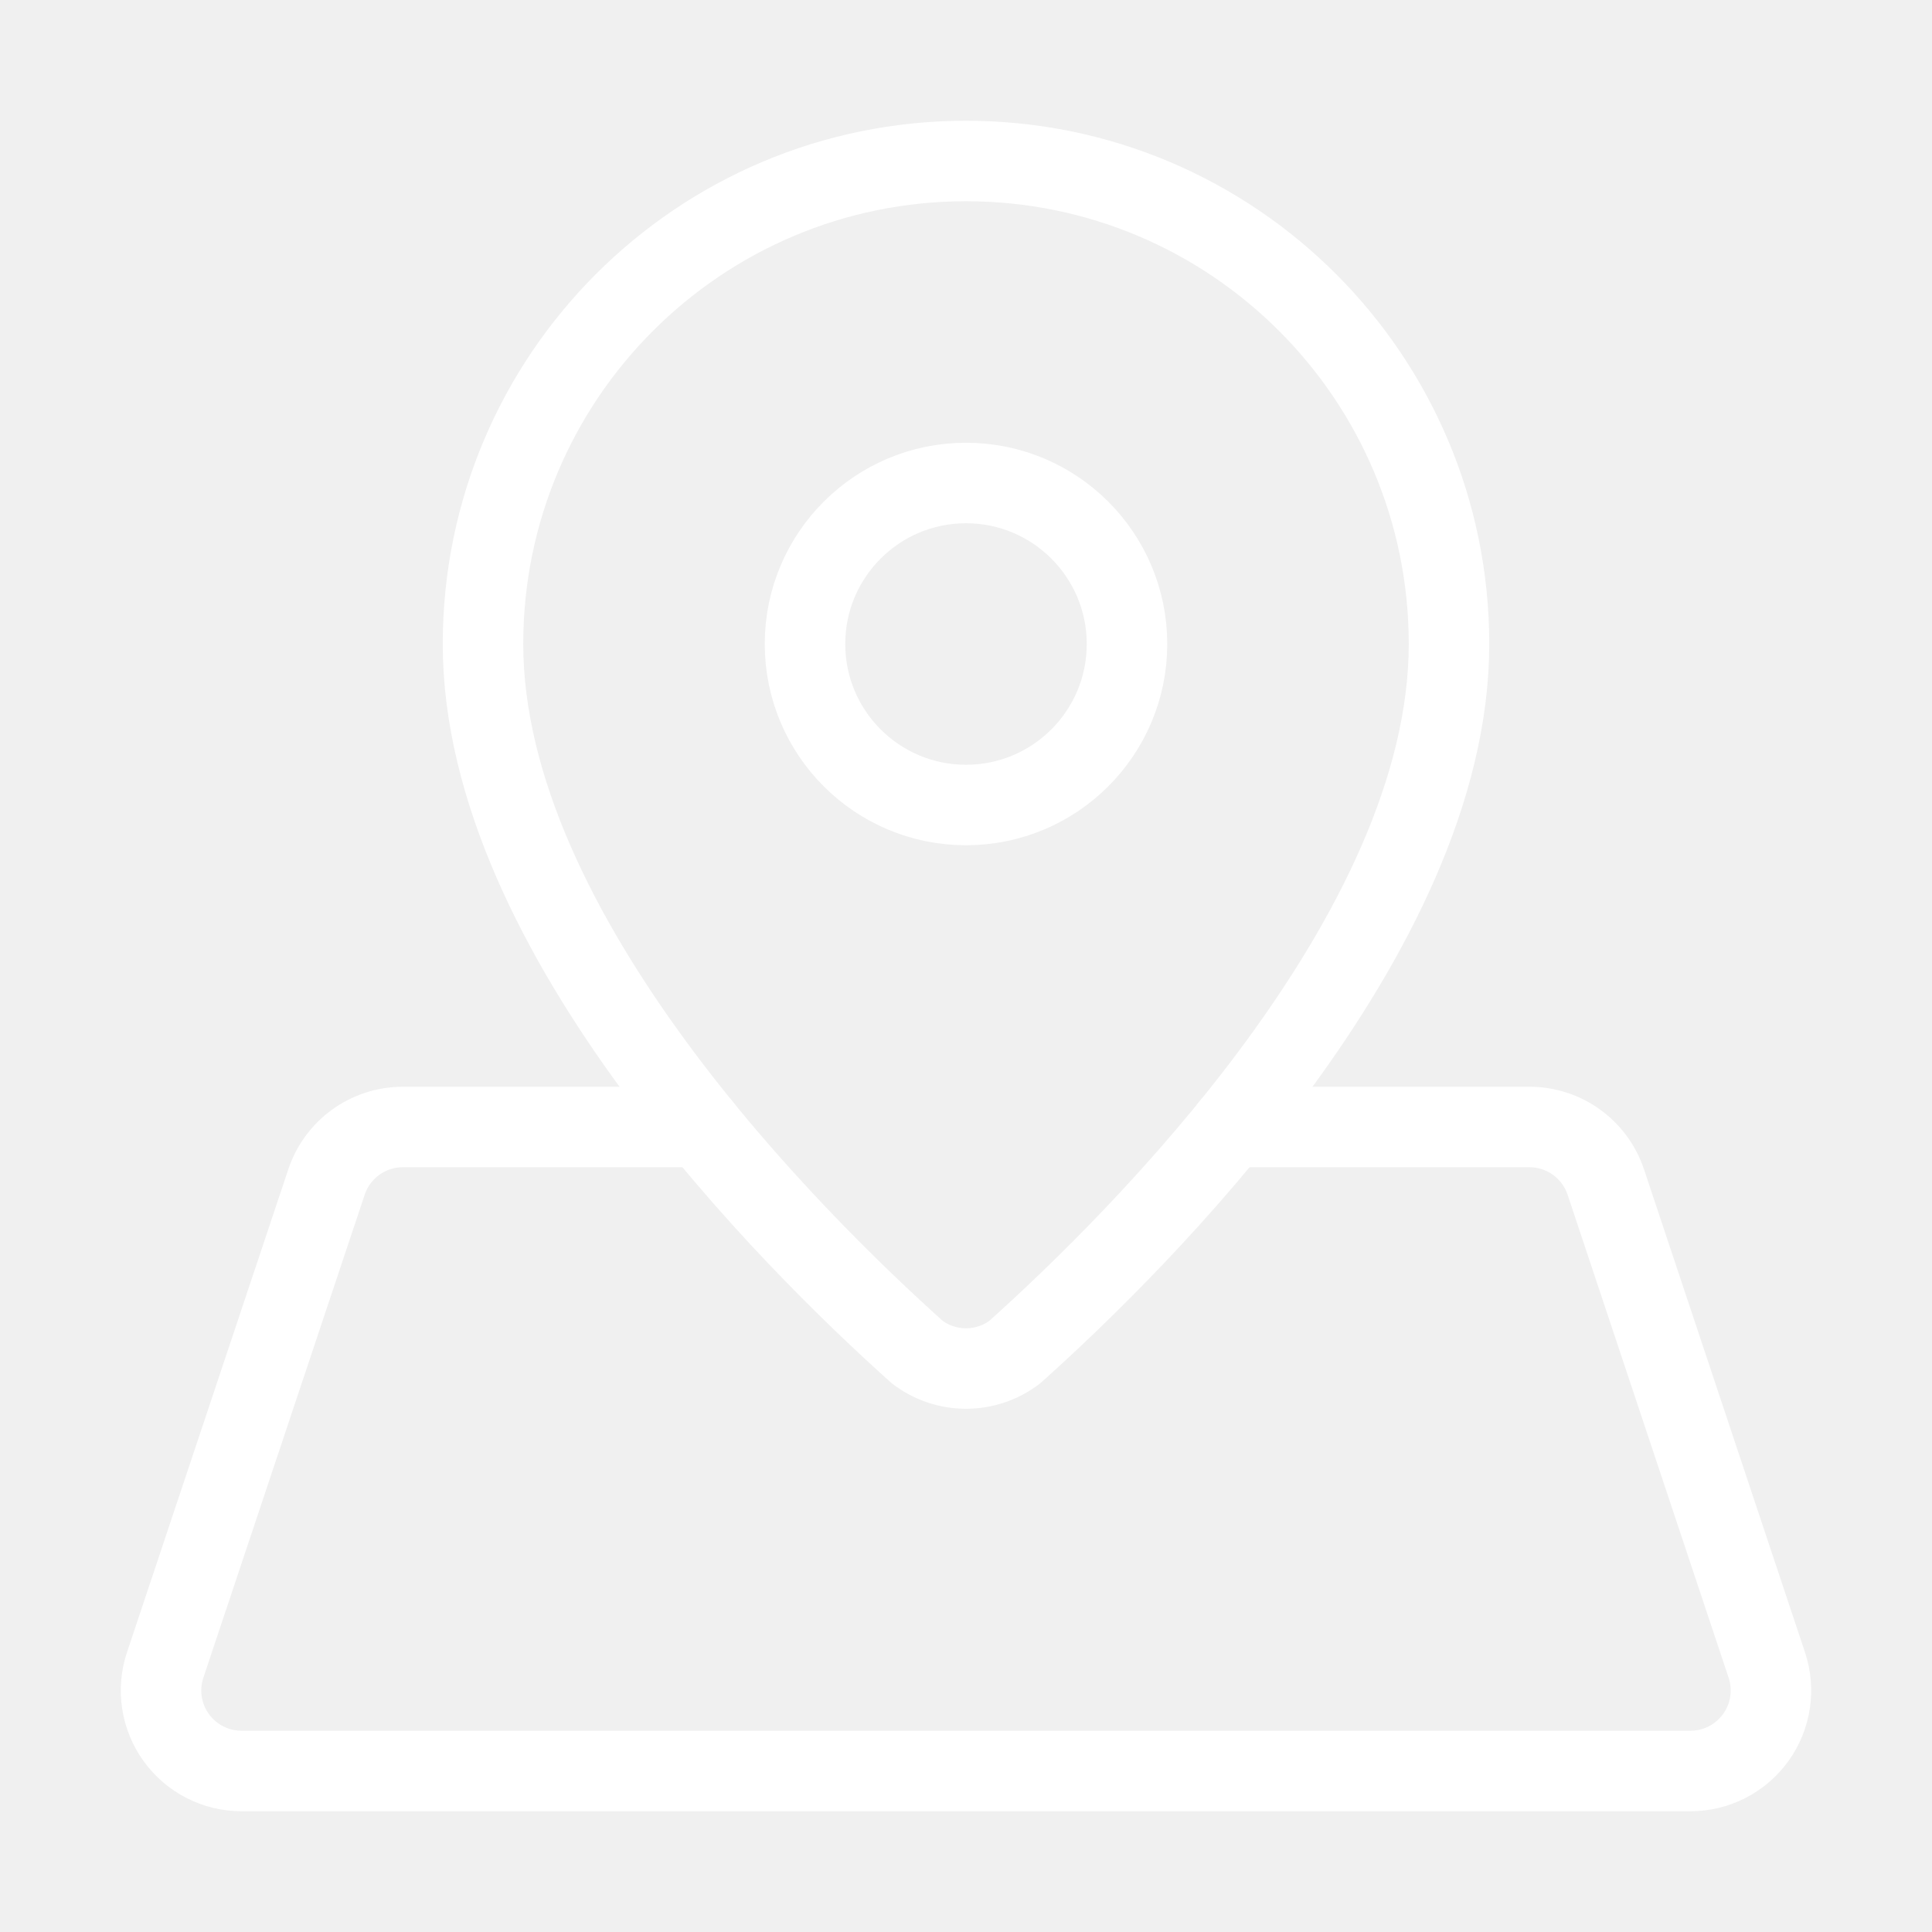
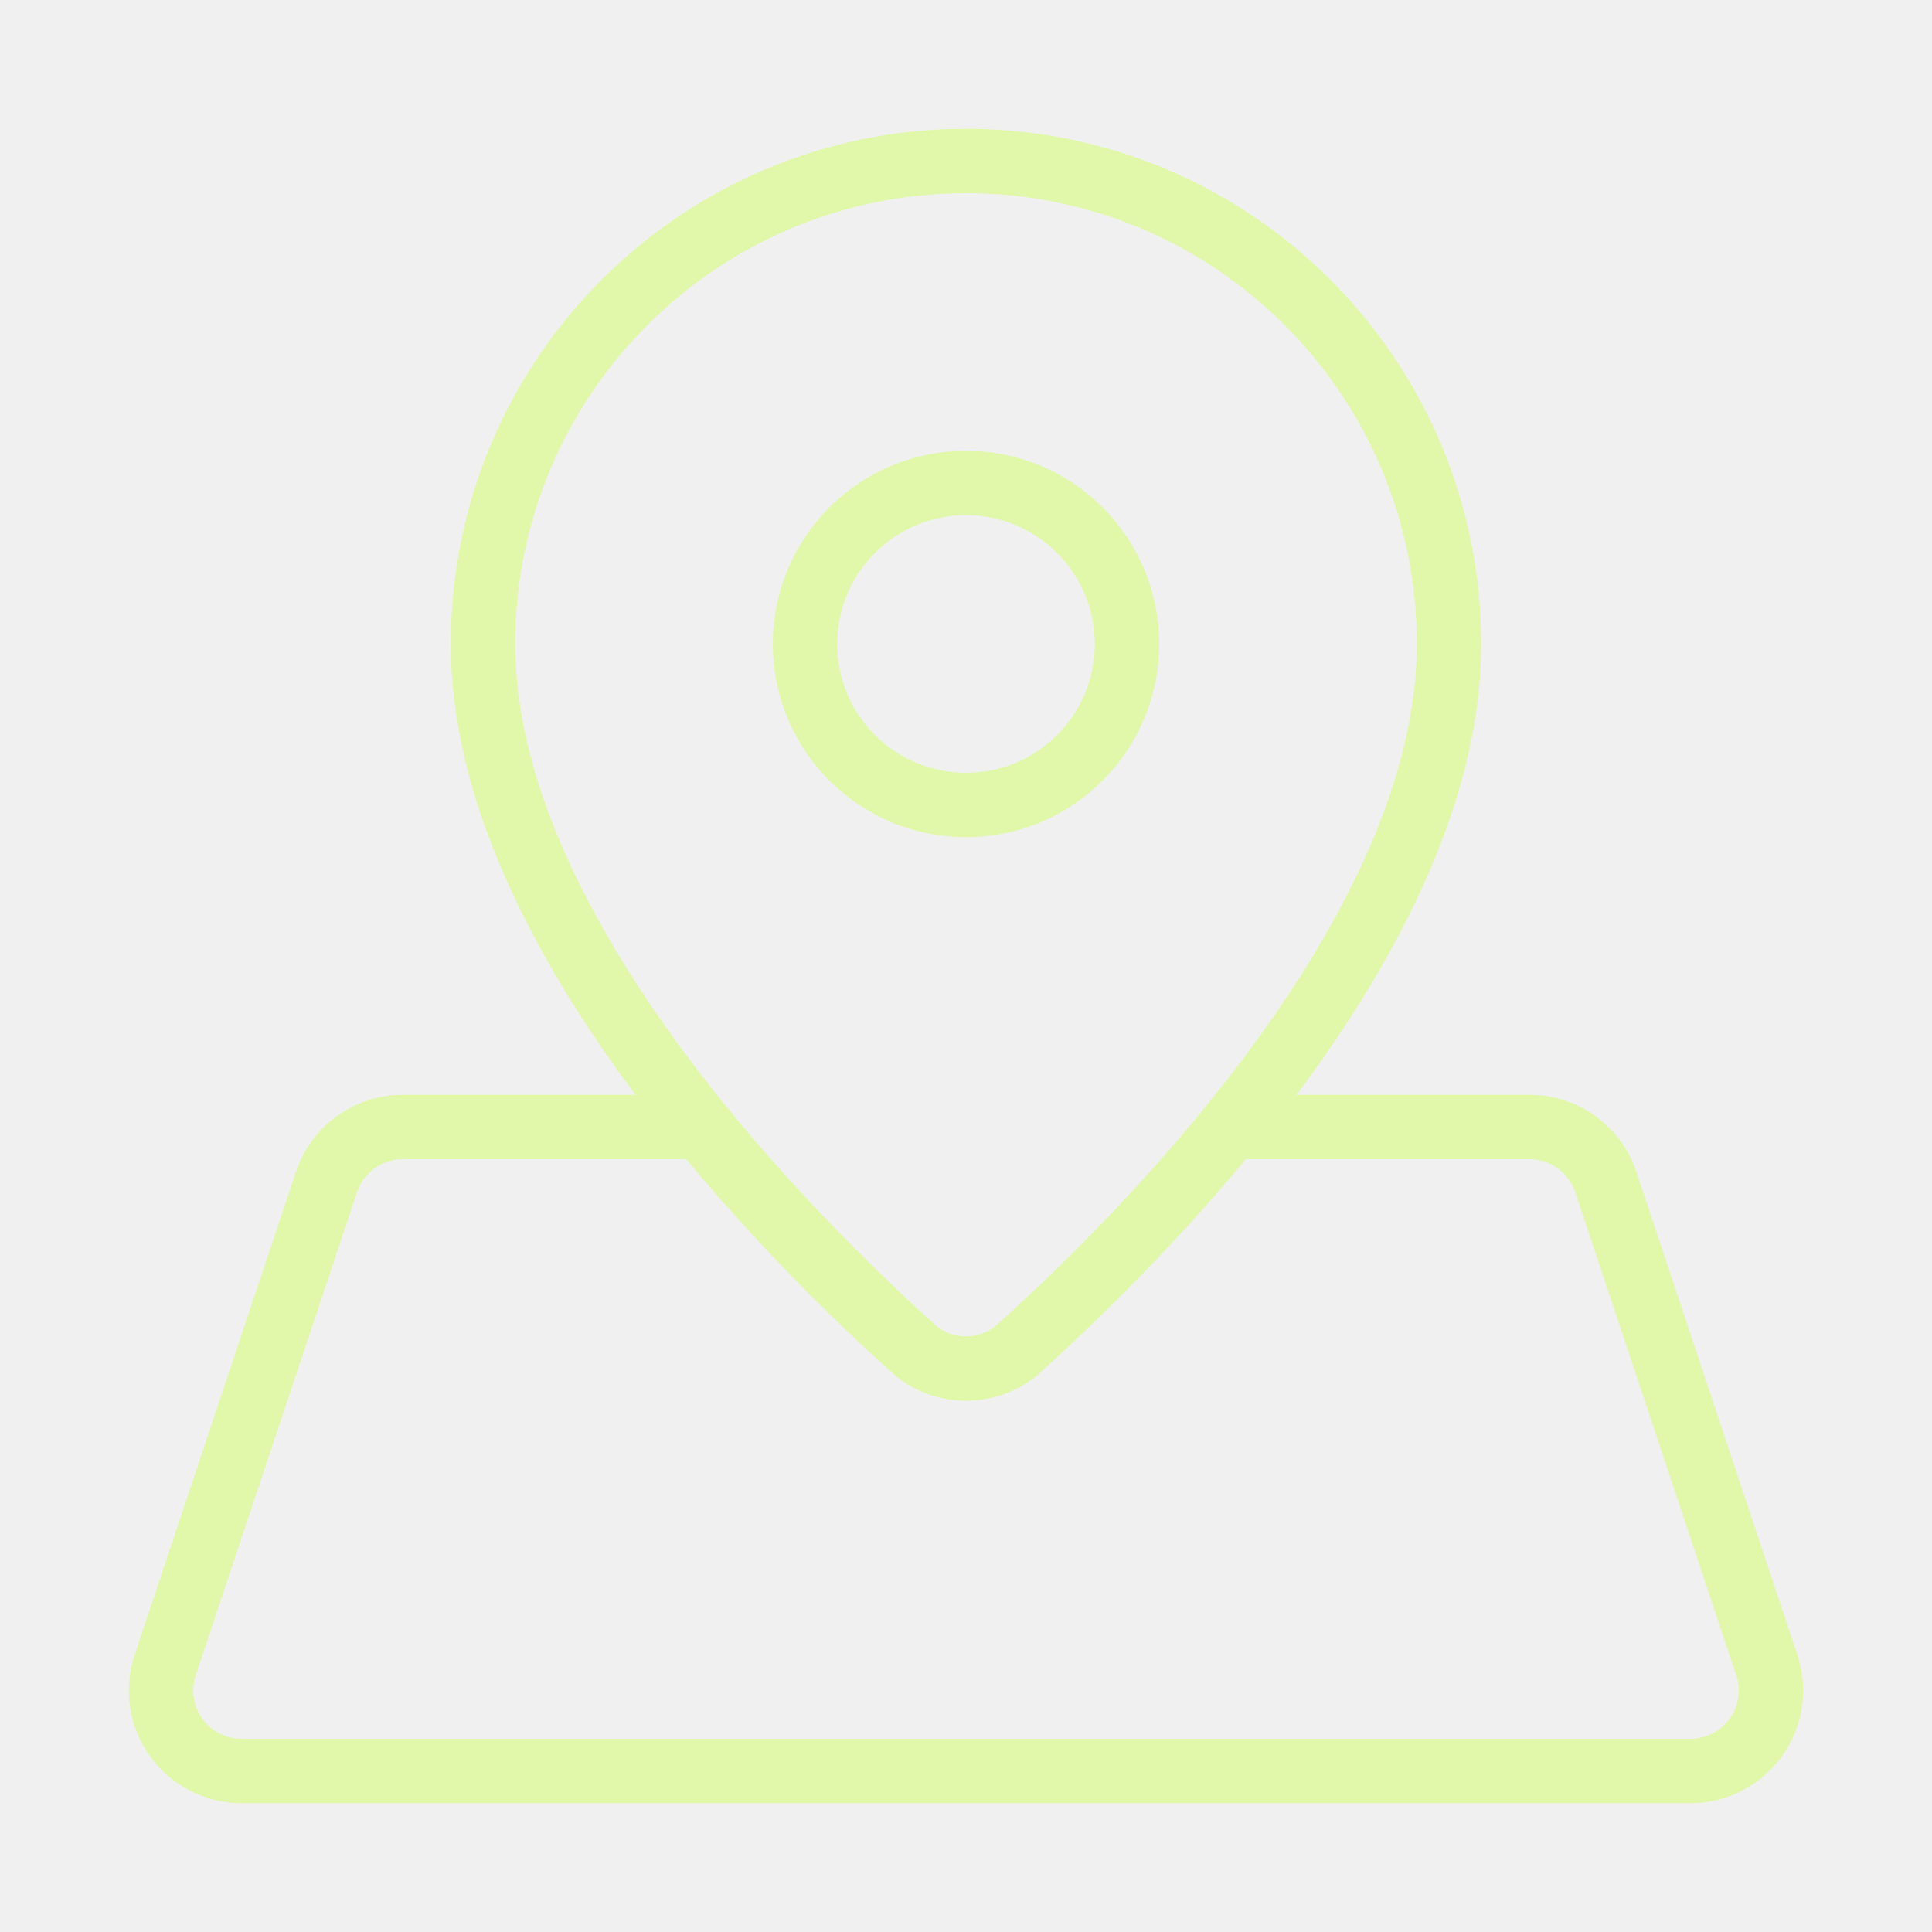
- <svg xmlns="http://www.w3.org/2000/svg" width="72" height="72" viewBox="0 0 24 24" fill="none" stroke="white" stroke-width="1" stroke-linecap="round" stroke-linejoin="round" class="lucide lucide-map-pinned">
+ <svg xmlns="http://www.w3.org/2000/svg" width="72" height="72" viewBox="0 0 24 24" fill="none" stroke="#e1f8aa" stroke-width="0.8" stroke-linecap="round" stroke-linejoin="round" class="lucide lucide-map-pinned">
  <path d="M18 8c0 3.613-3.869 7.429-5.393 8.795a1 1 0 0 1-1.214 0C9.87 15.429 6 11.613 6 8a6 6 0 0 1 12 0" />
  <circle cx="12" cy="8" r="2" />
  <path d="M8.714 14h-3.71a1 1 0 0 0-.948.683l-2.004 6A1 1 0 0 0 3 22h18a1 1 0 0 0 .948-1.316l-2-6a1 1 0 0 0-.949-.684h-3.712" />
</svg>
